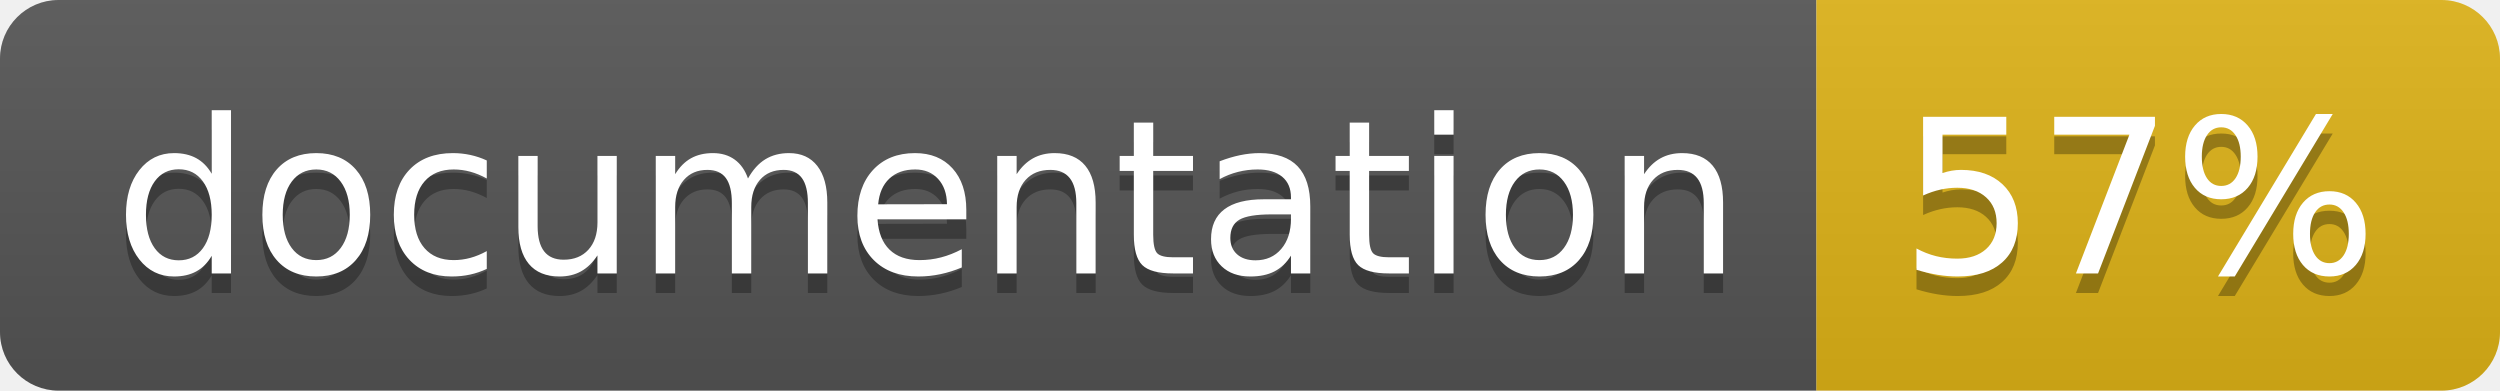
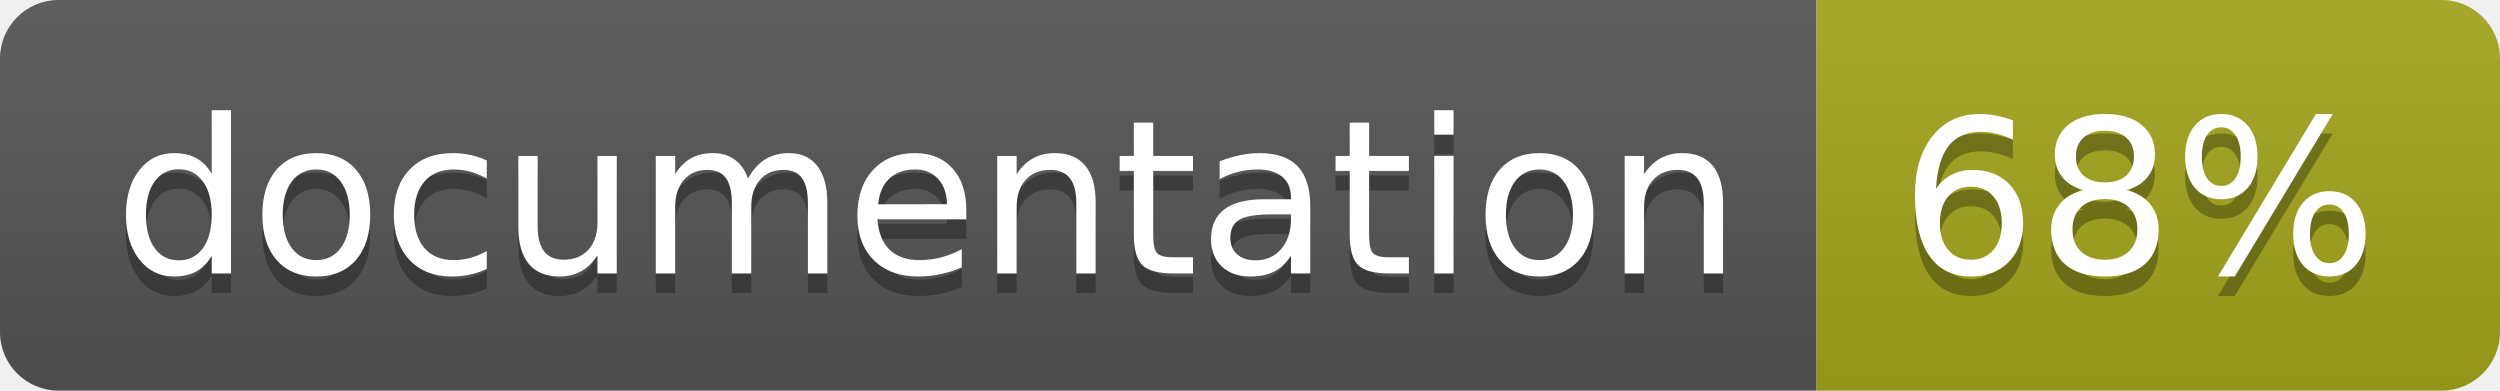
<svg xmlns="http://www.w3.org/2000/svg" width="128" height="20">
  <linearGradient id="b" x2="0" y2="100%">
    <stop offset="0" stop-color="#bbb" stop-opacity=".1" />
    <stop offset="1" stop-opacity=".1" />
  </linearGradient>
  <clipPath id="a">
    <rect width="128" height="20" rx="3" fill="#fff" />
  </clipPath>
  <g clip-path="url(#a)">
    <path fill="#555" d="M0 0h93v20H0z" />
-     <path fill="#dfb317" d="M93 0h35v20H93z" />
+     <path fill="#a4a61d" d="M93 0h35v20H93z" />
    <path fill="url(#b)" d="M0 0h128v20H0z" />
  </g>
  <g fill="#fff" text-anchor="middle" font-family="DejaVu Sans,Verdana,Geneva,sans-serif" font-size="110">
    <text x="475" y="150" fill="#010101" fill-opacity=".3" transform="scale(.1)" textLength="830">
      documentation
    </text>
    <text x="475" y="140" transform="scale(.1)" textLength="830">
      documentation
    </text>
    <text x="1095" y="150" fill="#010101" fill-opacity=".3" transform="scale(.1)" textLength="250">
-       57%
+       68%
    </text>
    <text x="1095" y="140" transform="scale(.1)" textLength="250">
-       57%
+       68%
    </text>
  </g>
</svg>
